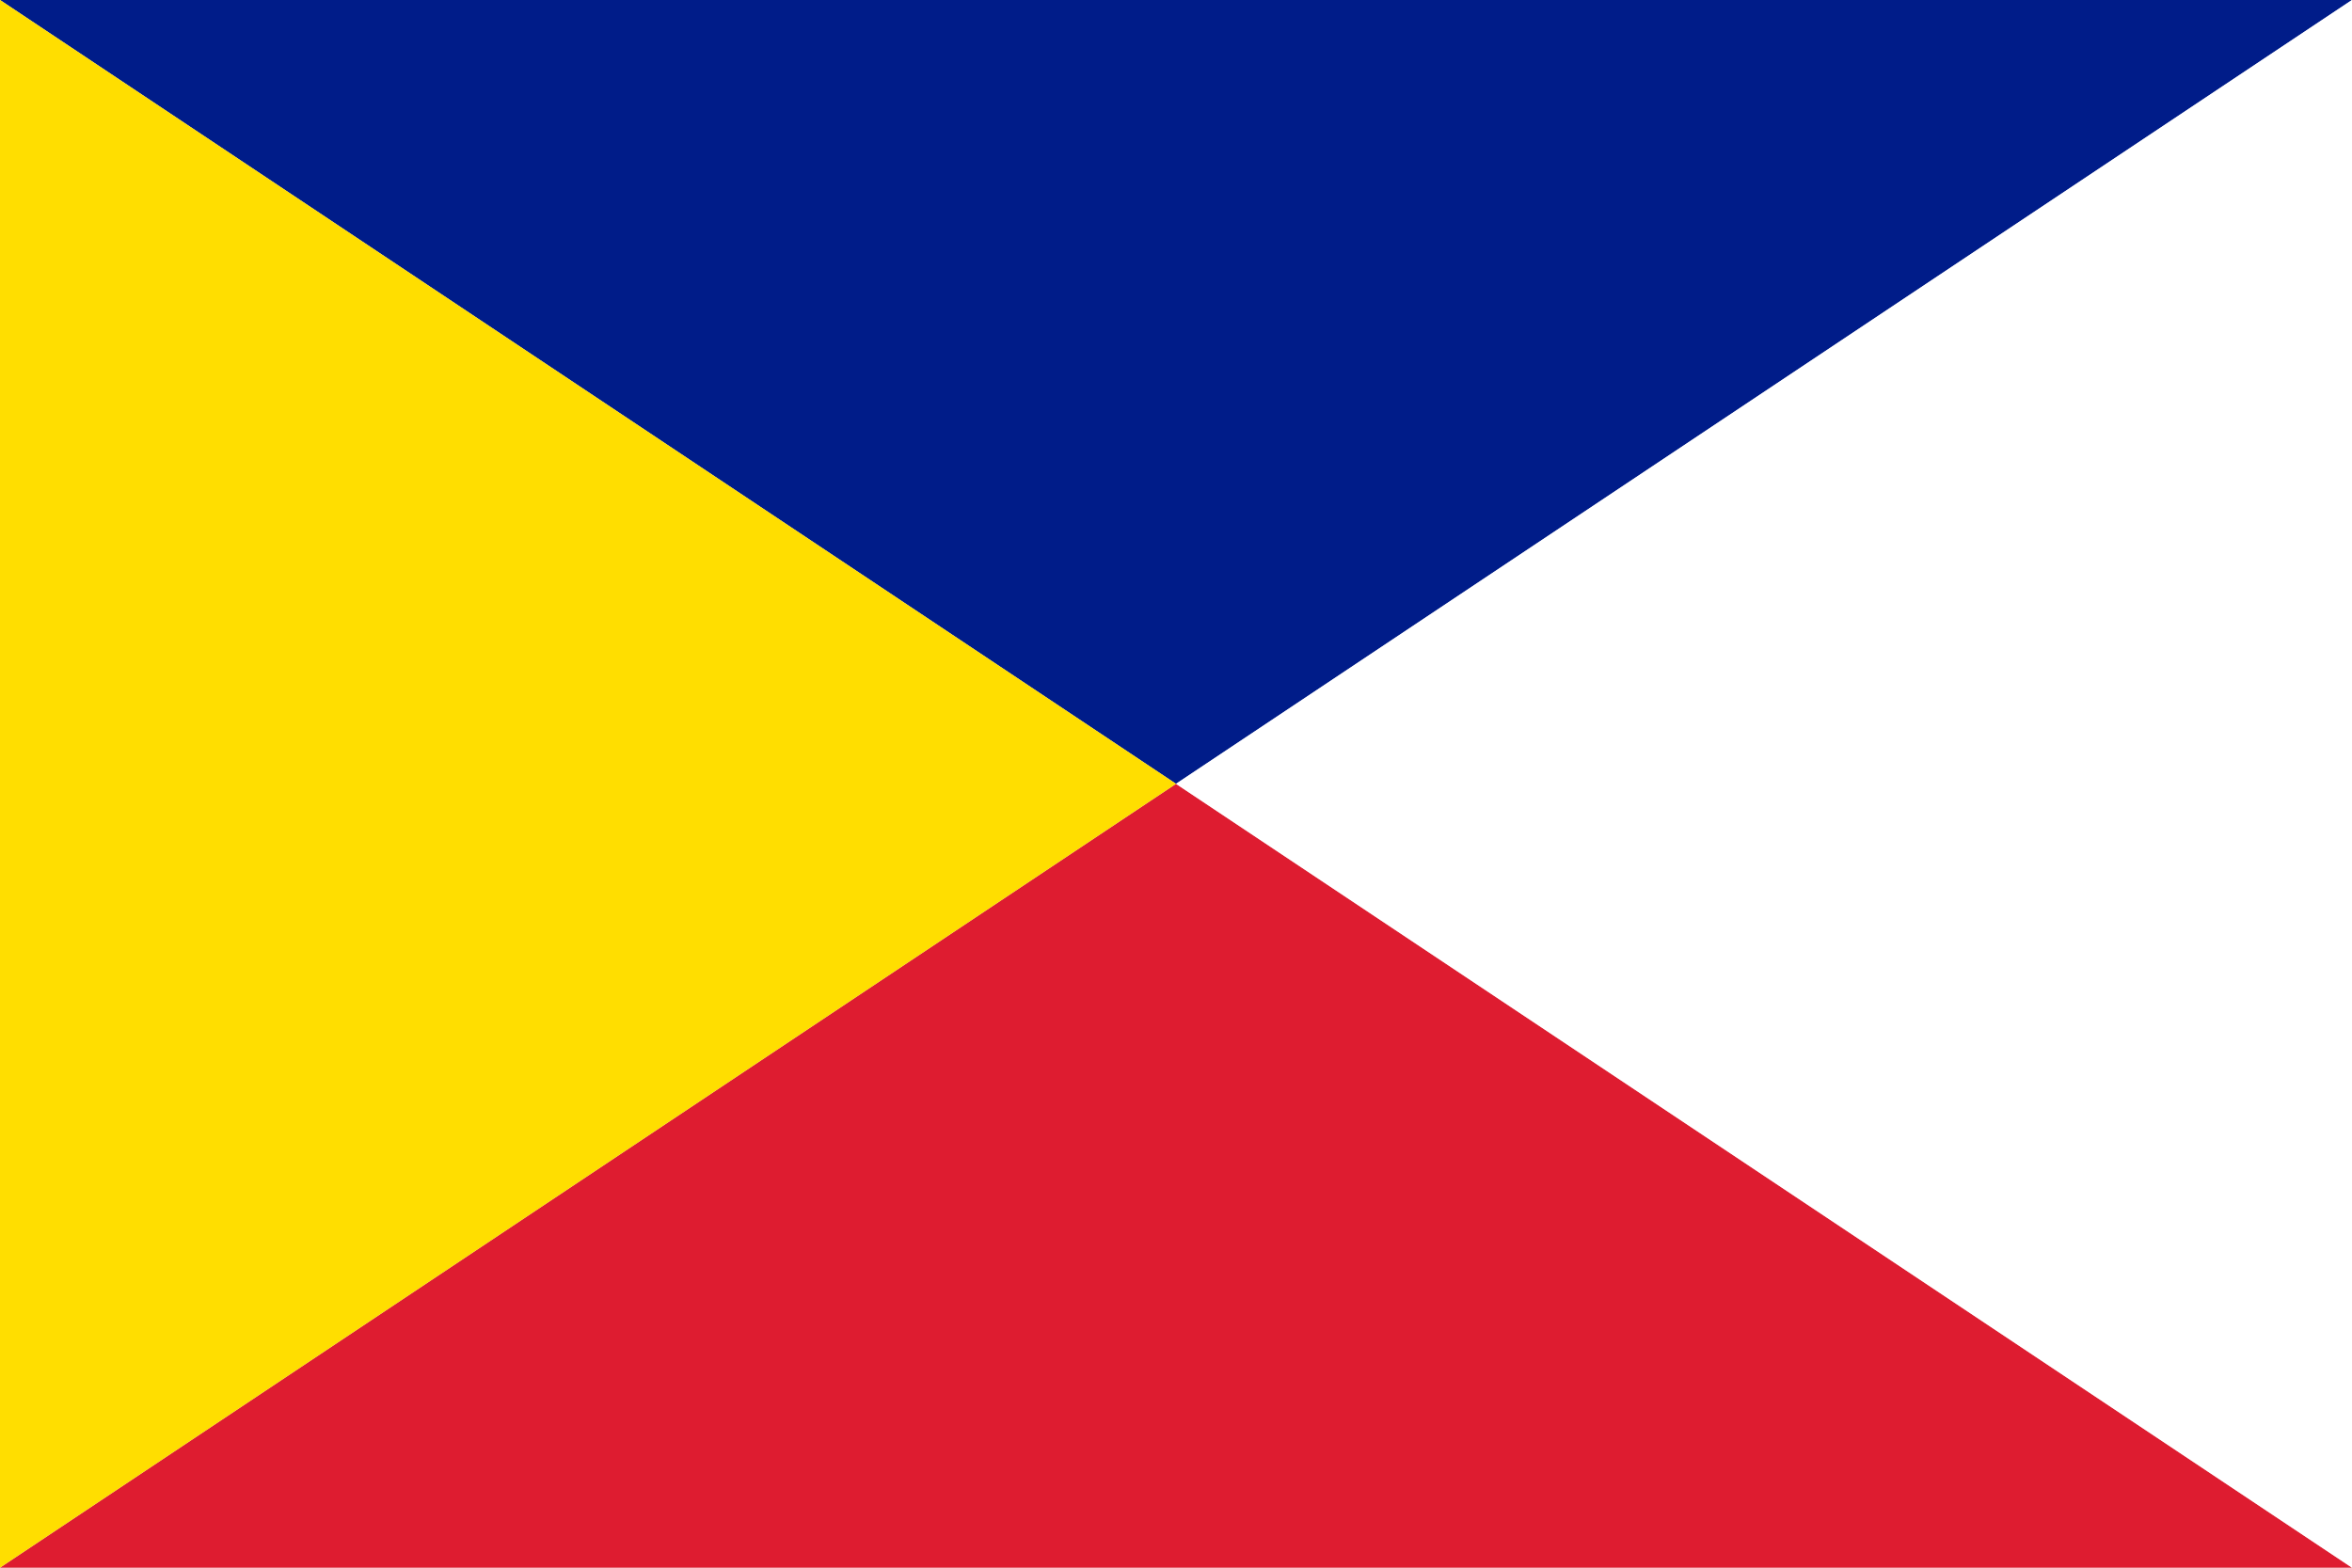
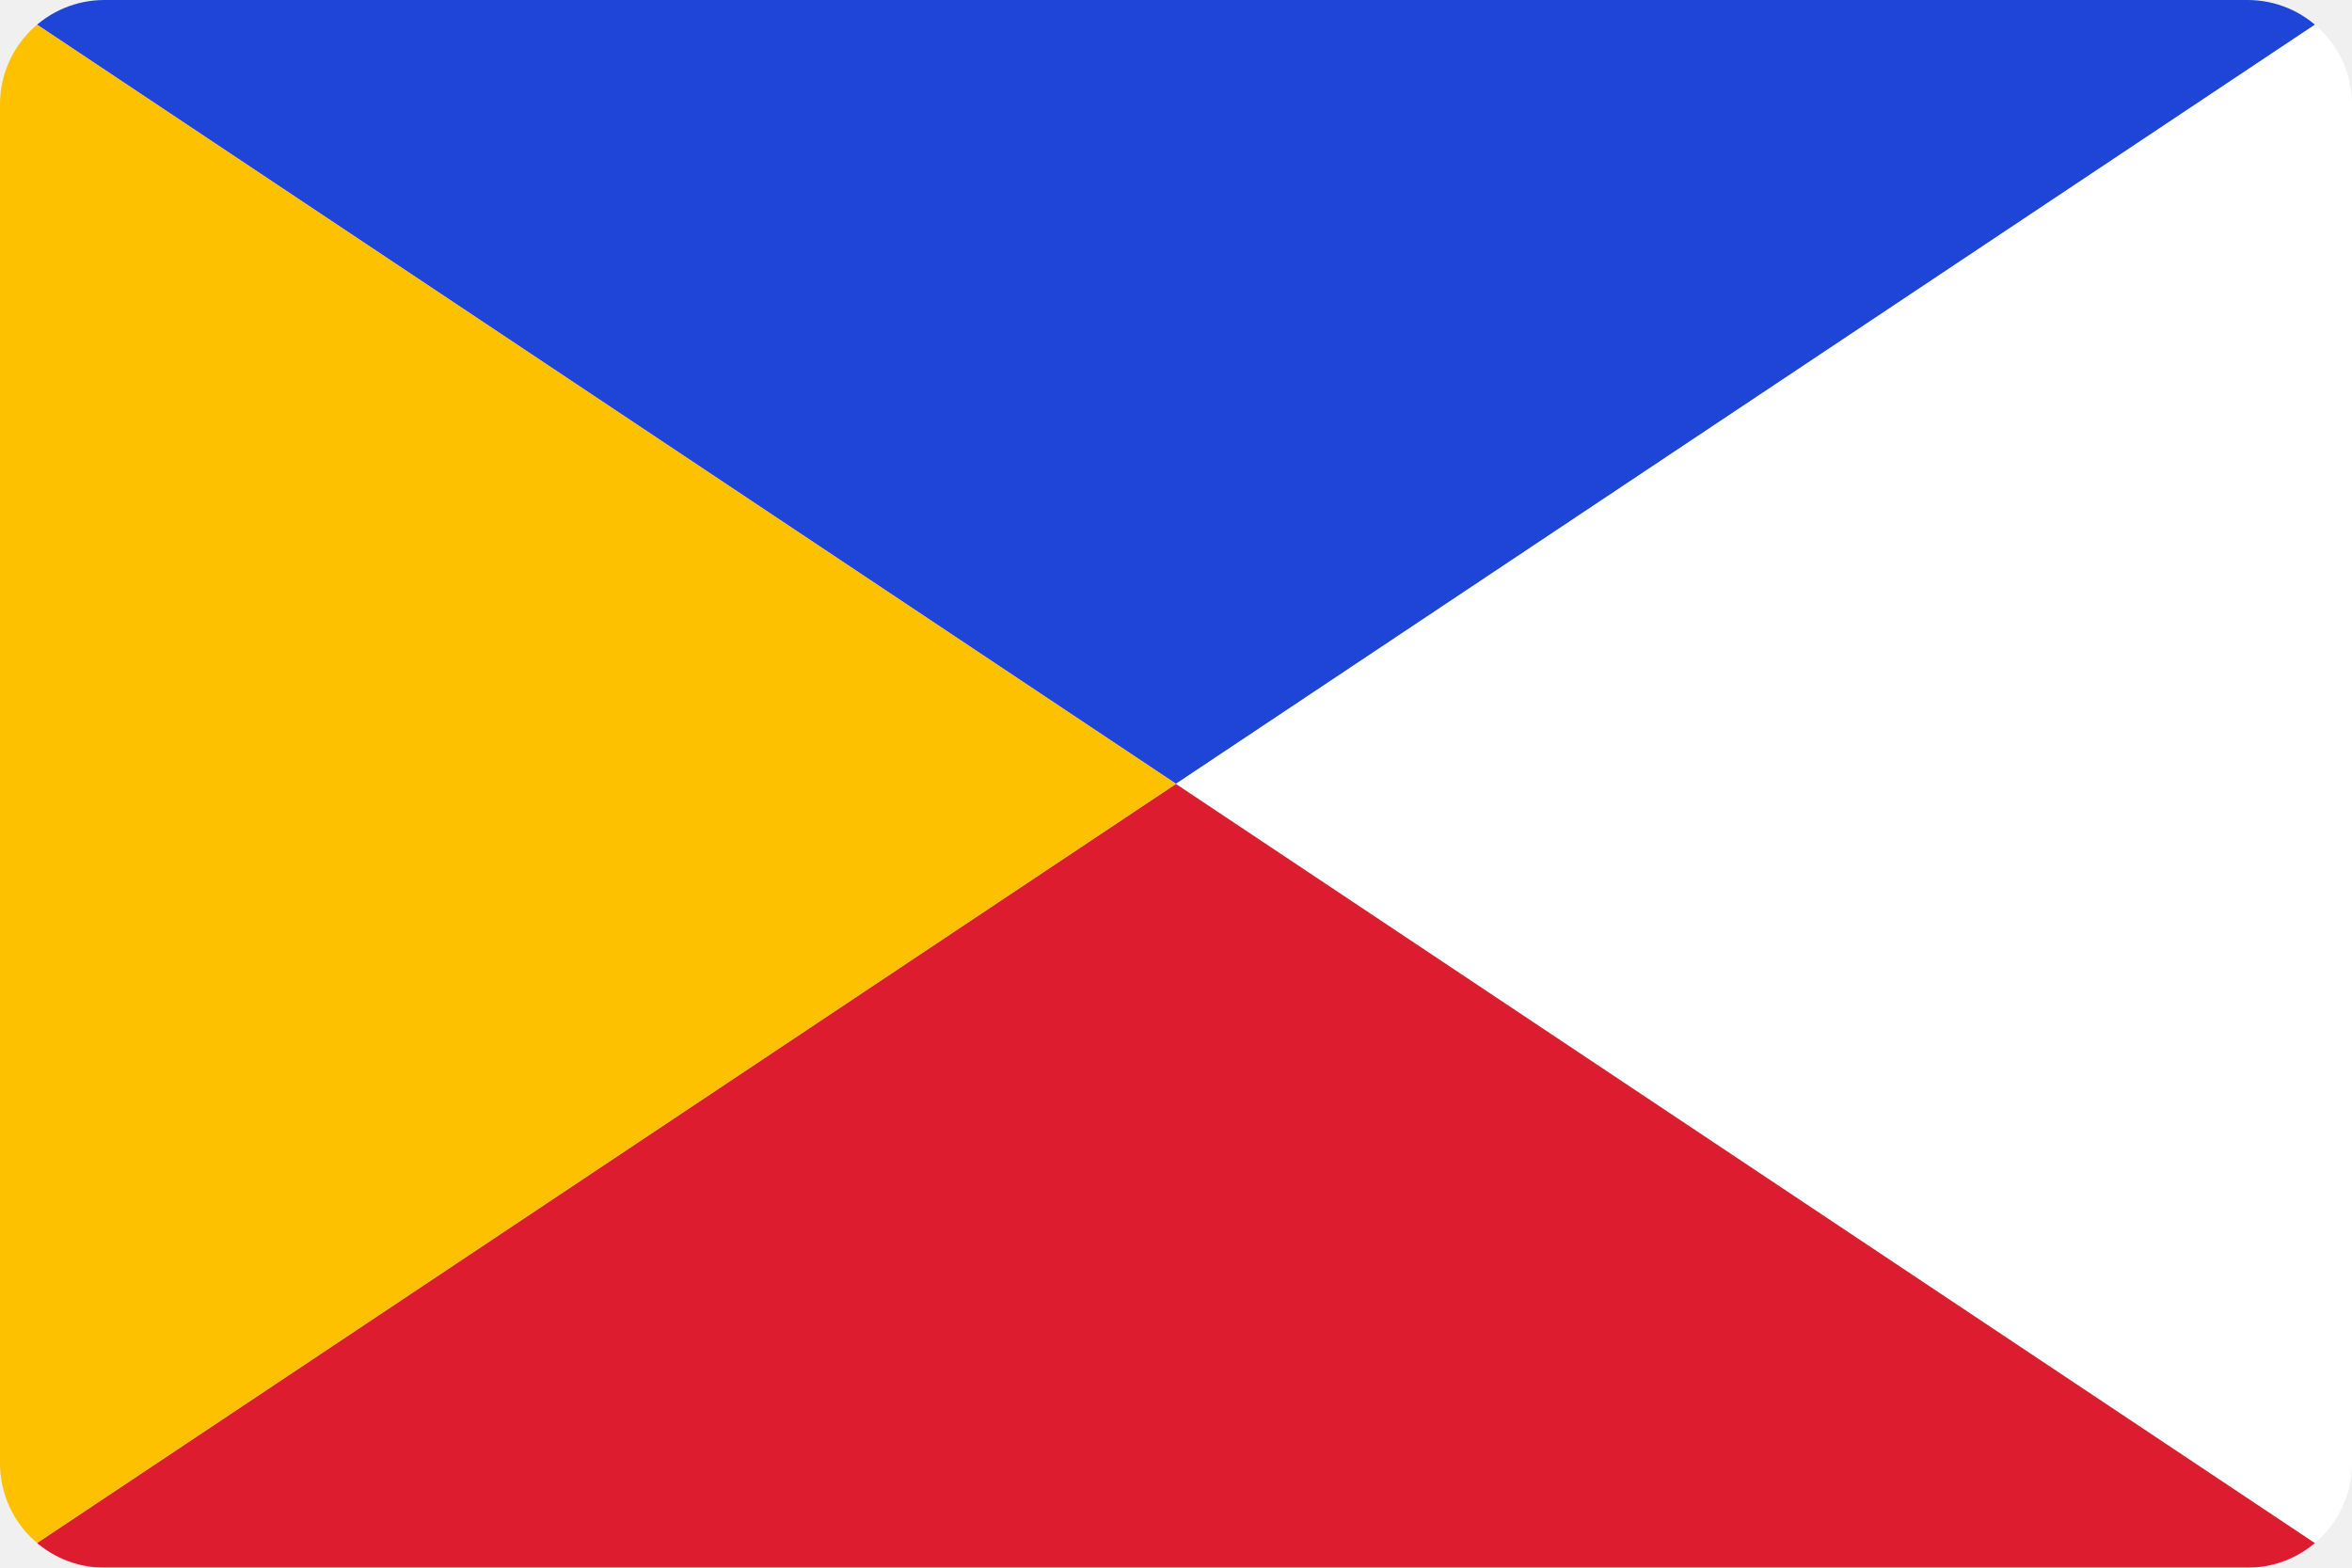
<svg xmlns="http://www.w3.org/2000/svg" width="45" height="30" viewBox="0 0 45 30" fill="none">
-   <path d="M22.5 15L45 30H0L22.5 15Z" fill="#DE1C30" />
-   <path d="M22.5 15L-1.78814e-06 -5.96046e-07L45 -5.96046e-07L22.5 15Z" fill="#001C89" />
-   <path d="M22.5 15L45 -1.19209e-06V30L22.5 15Z" fill="white" />
-   <path d="M22.5 15L-8.9407e-07 30L-8.9407e-07 0L22.5 15Z" fill="#FFDE00" />
+   <mask id="mask0_733_2" style="mask-type:alpha" maskUnits="userSpaceOnUse" x="0" y="0" width="45" height="30">
+     <rect width="45" height="30" rx="2" fill="#D9D9D9" />
+   </mask>
+   <g mask="url(#mask0_733_2)">
+     <path d="M22.5 15L45 30H0L22.5 15Z" fill="#DE1C30" />
+     <path d="M22.5 15L7.85956e-05 1.99102e-05L45 1.99102e-05L22.5 15Z" fill="#1E44D8" />
+     <path d="M22.5 15L45 3.98205e-05V30L22.5 15Z" fill="#FFFFFF" />
+     <path d="M22.5 15L3.92978e-05 30V0L22.5 15Z" fill="#FDC100" />
+   </g>
</svg>
